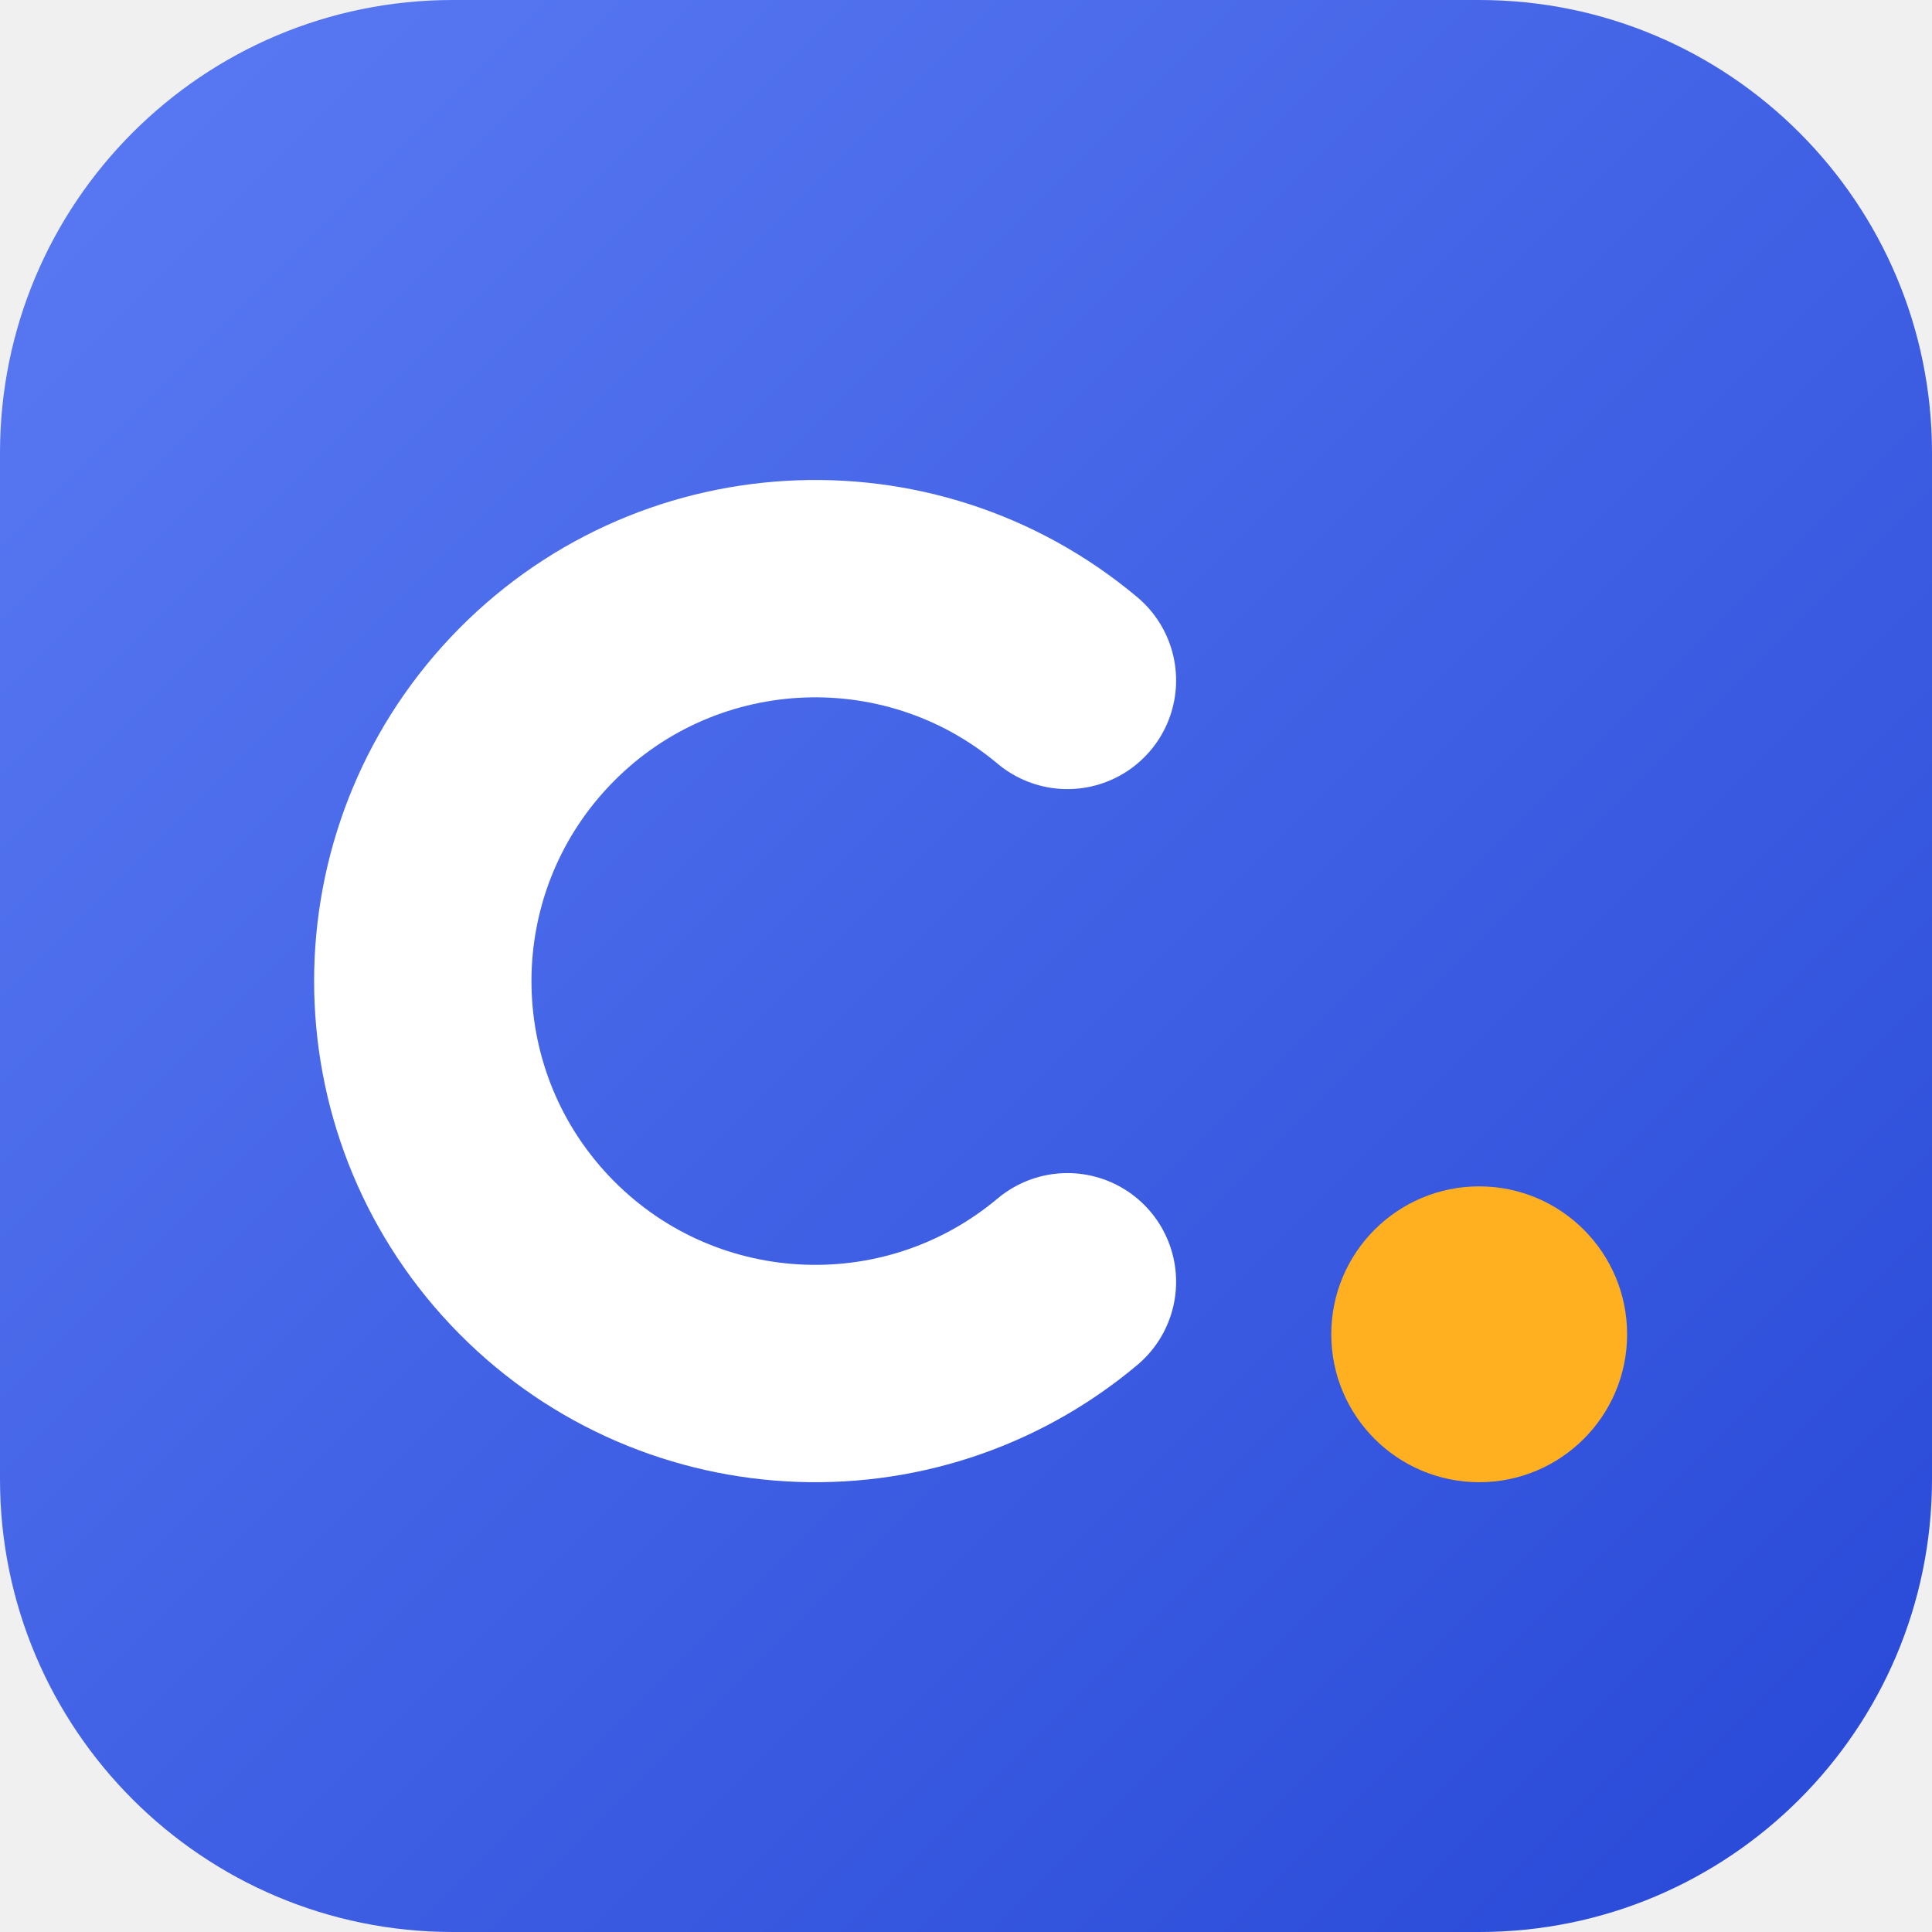
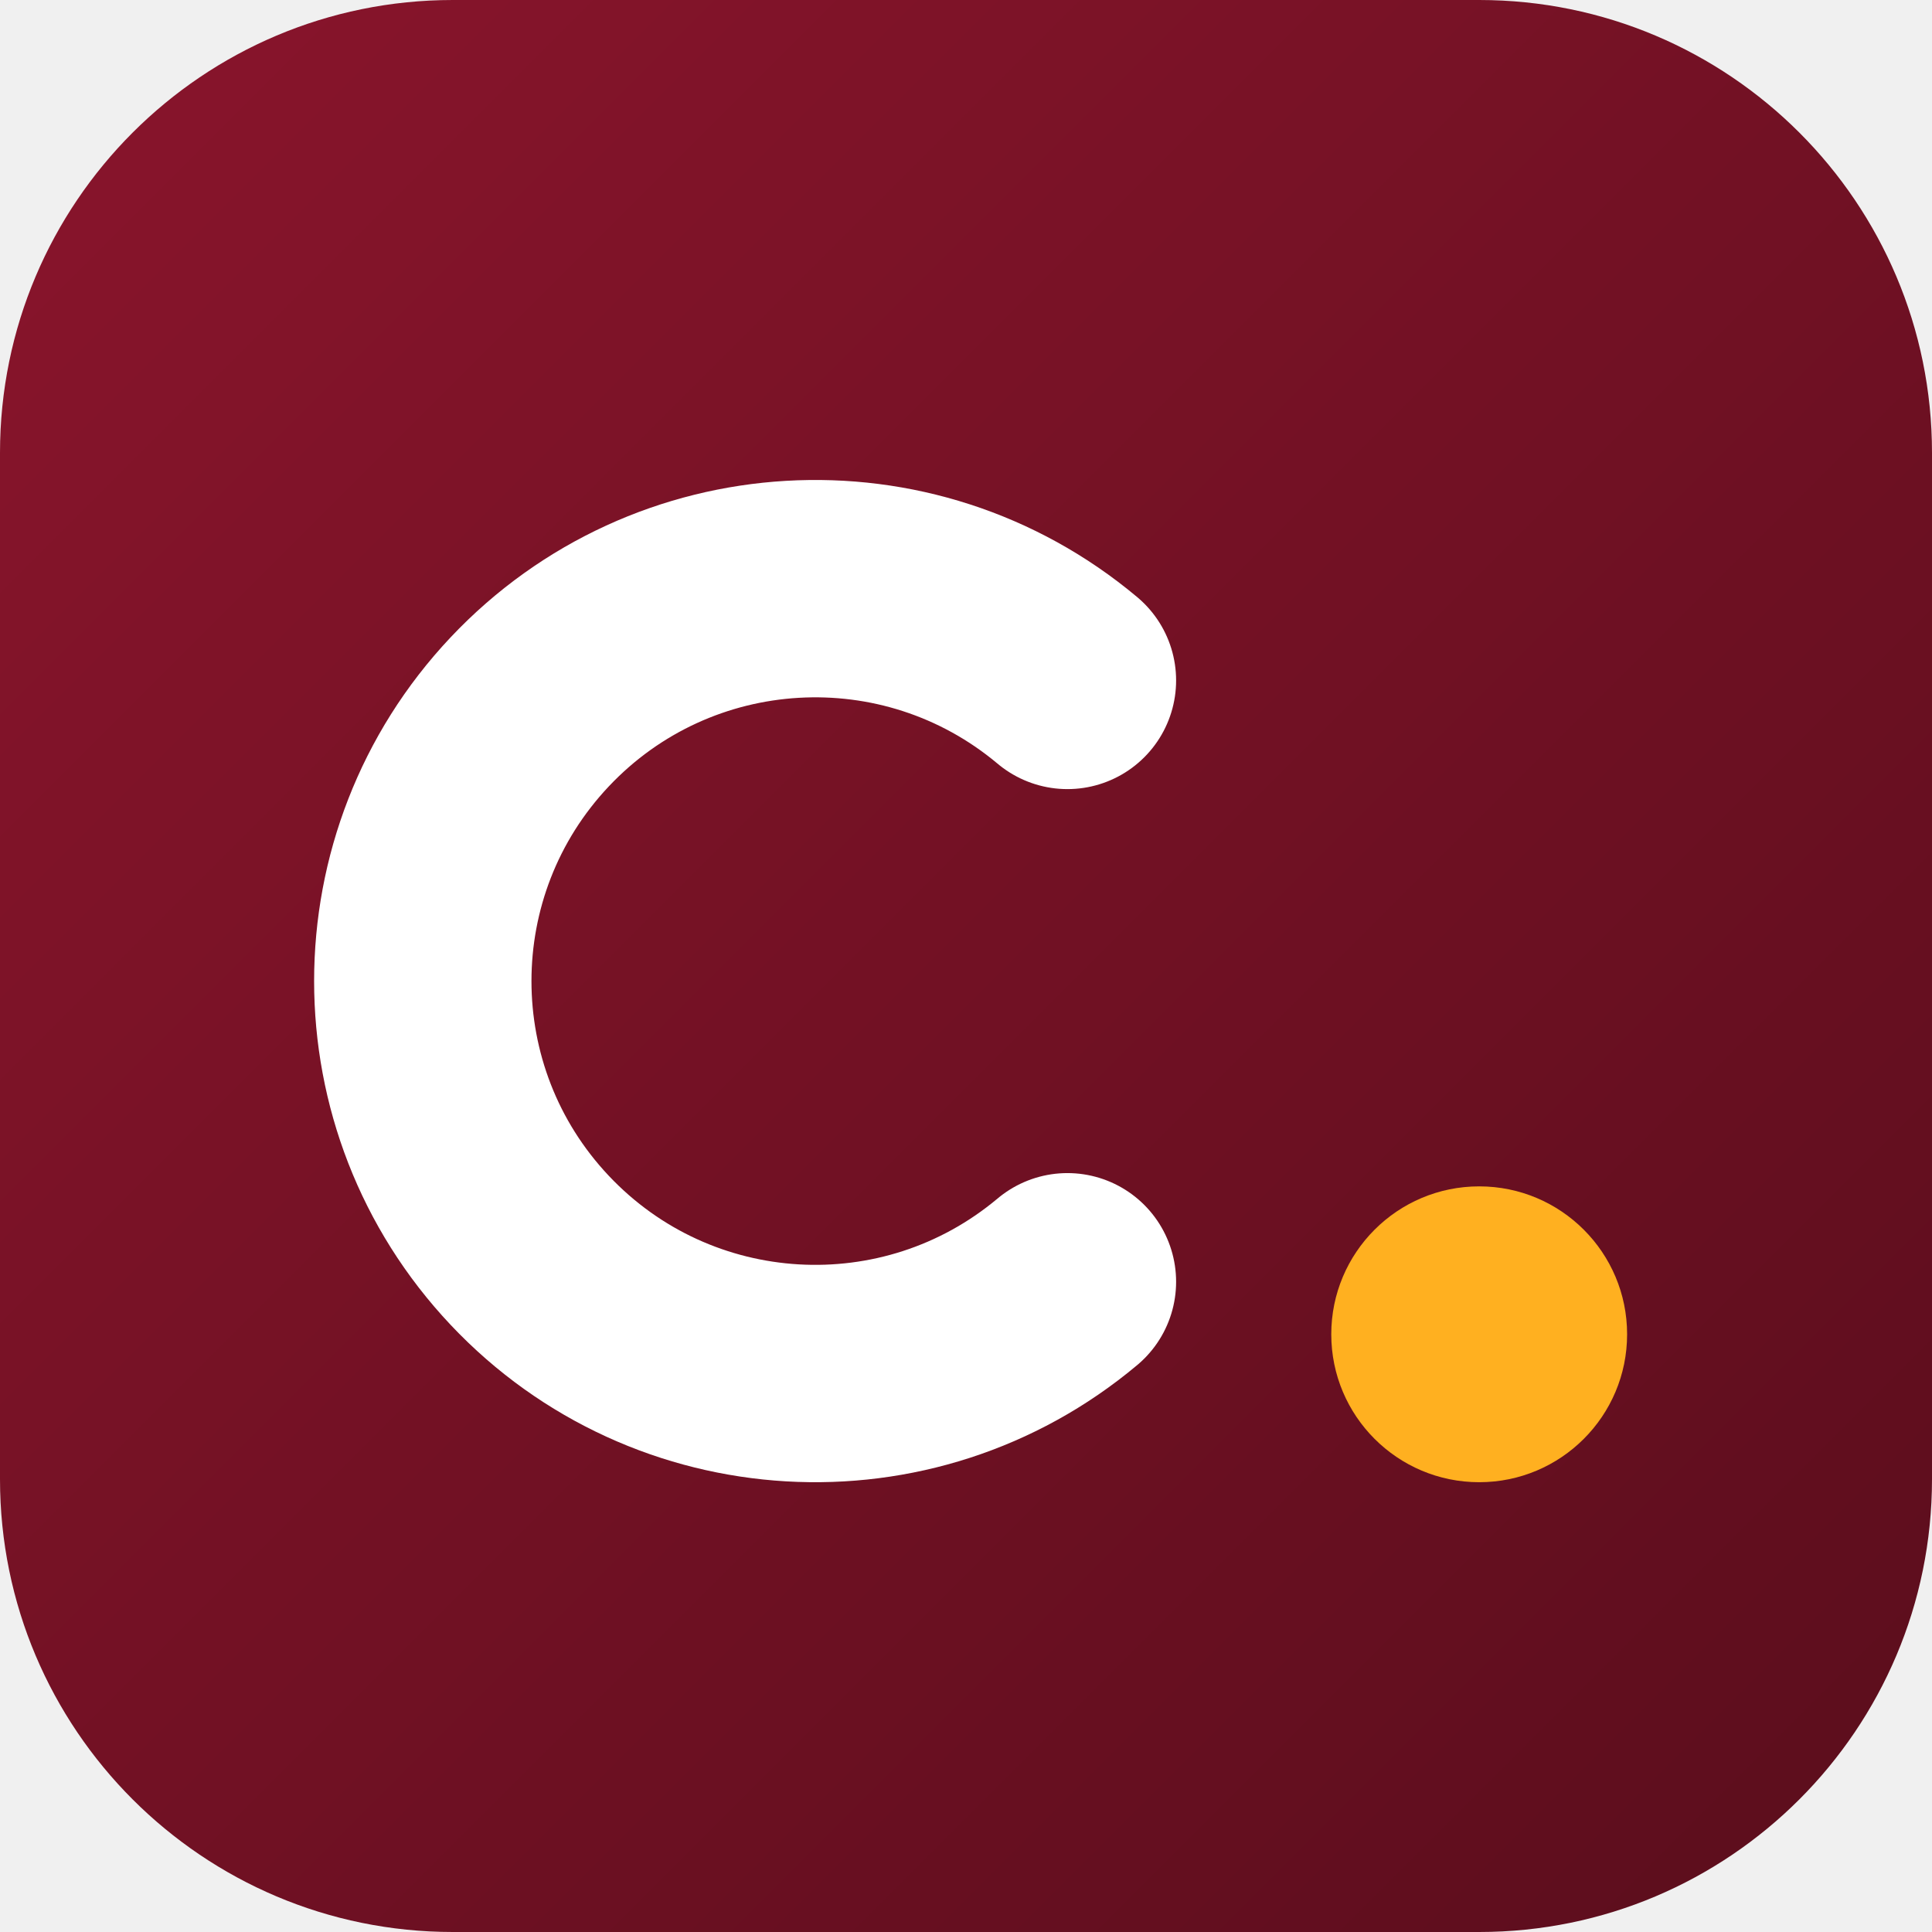
<svg xmlns="http://www.w3.org/2000/svg" width="256" height="256" viewBox="0 0 64 64">
  <defs>
    <linearGradient id="g" x1="0" y1="0" x2="1" y2="1">
-       <stop offset="0" stop-color="#5B7BF4" />
-       <stop offset="1" stop-color="#2748D6" />
+       <stop offset="0" stop-color="#8A152C" />
+       <stop offset="1" stop-color="#5A0D1C" />
    </linearGradient>
  </defs>
  <rect width="64" height="64" rx="15" fill="url(#g)" />
  <path d="M35.36 22.54 A13 13 0 1 0 35.36 42.46" fill="none" stroke="#FFFFFF" stroke-width="7.2" stroke-linecap="round" stroke-linejoin="round" />
  <circle cx="49" cy="44.2" r="4.9" fill="#FFB020" />
</svg>
